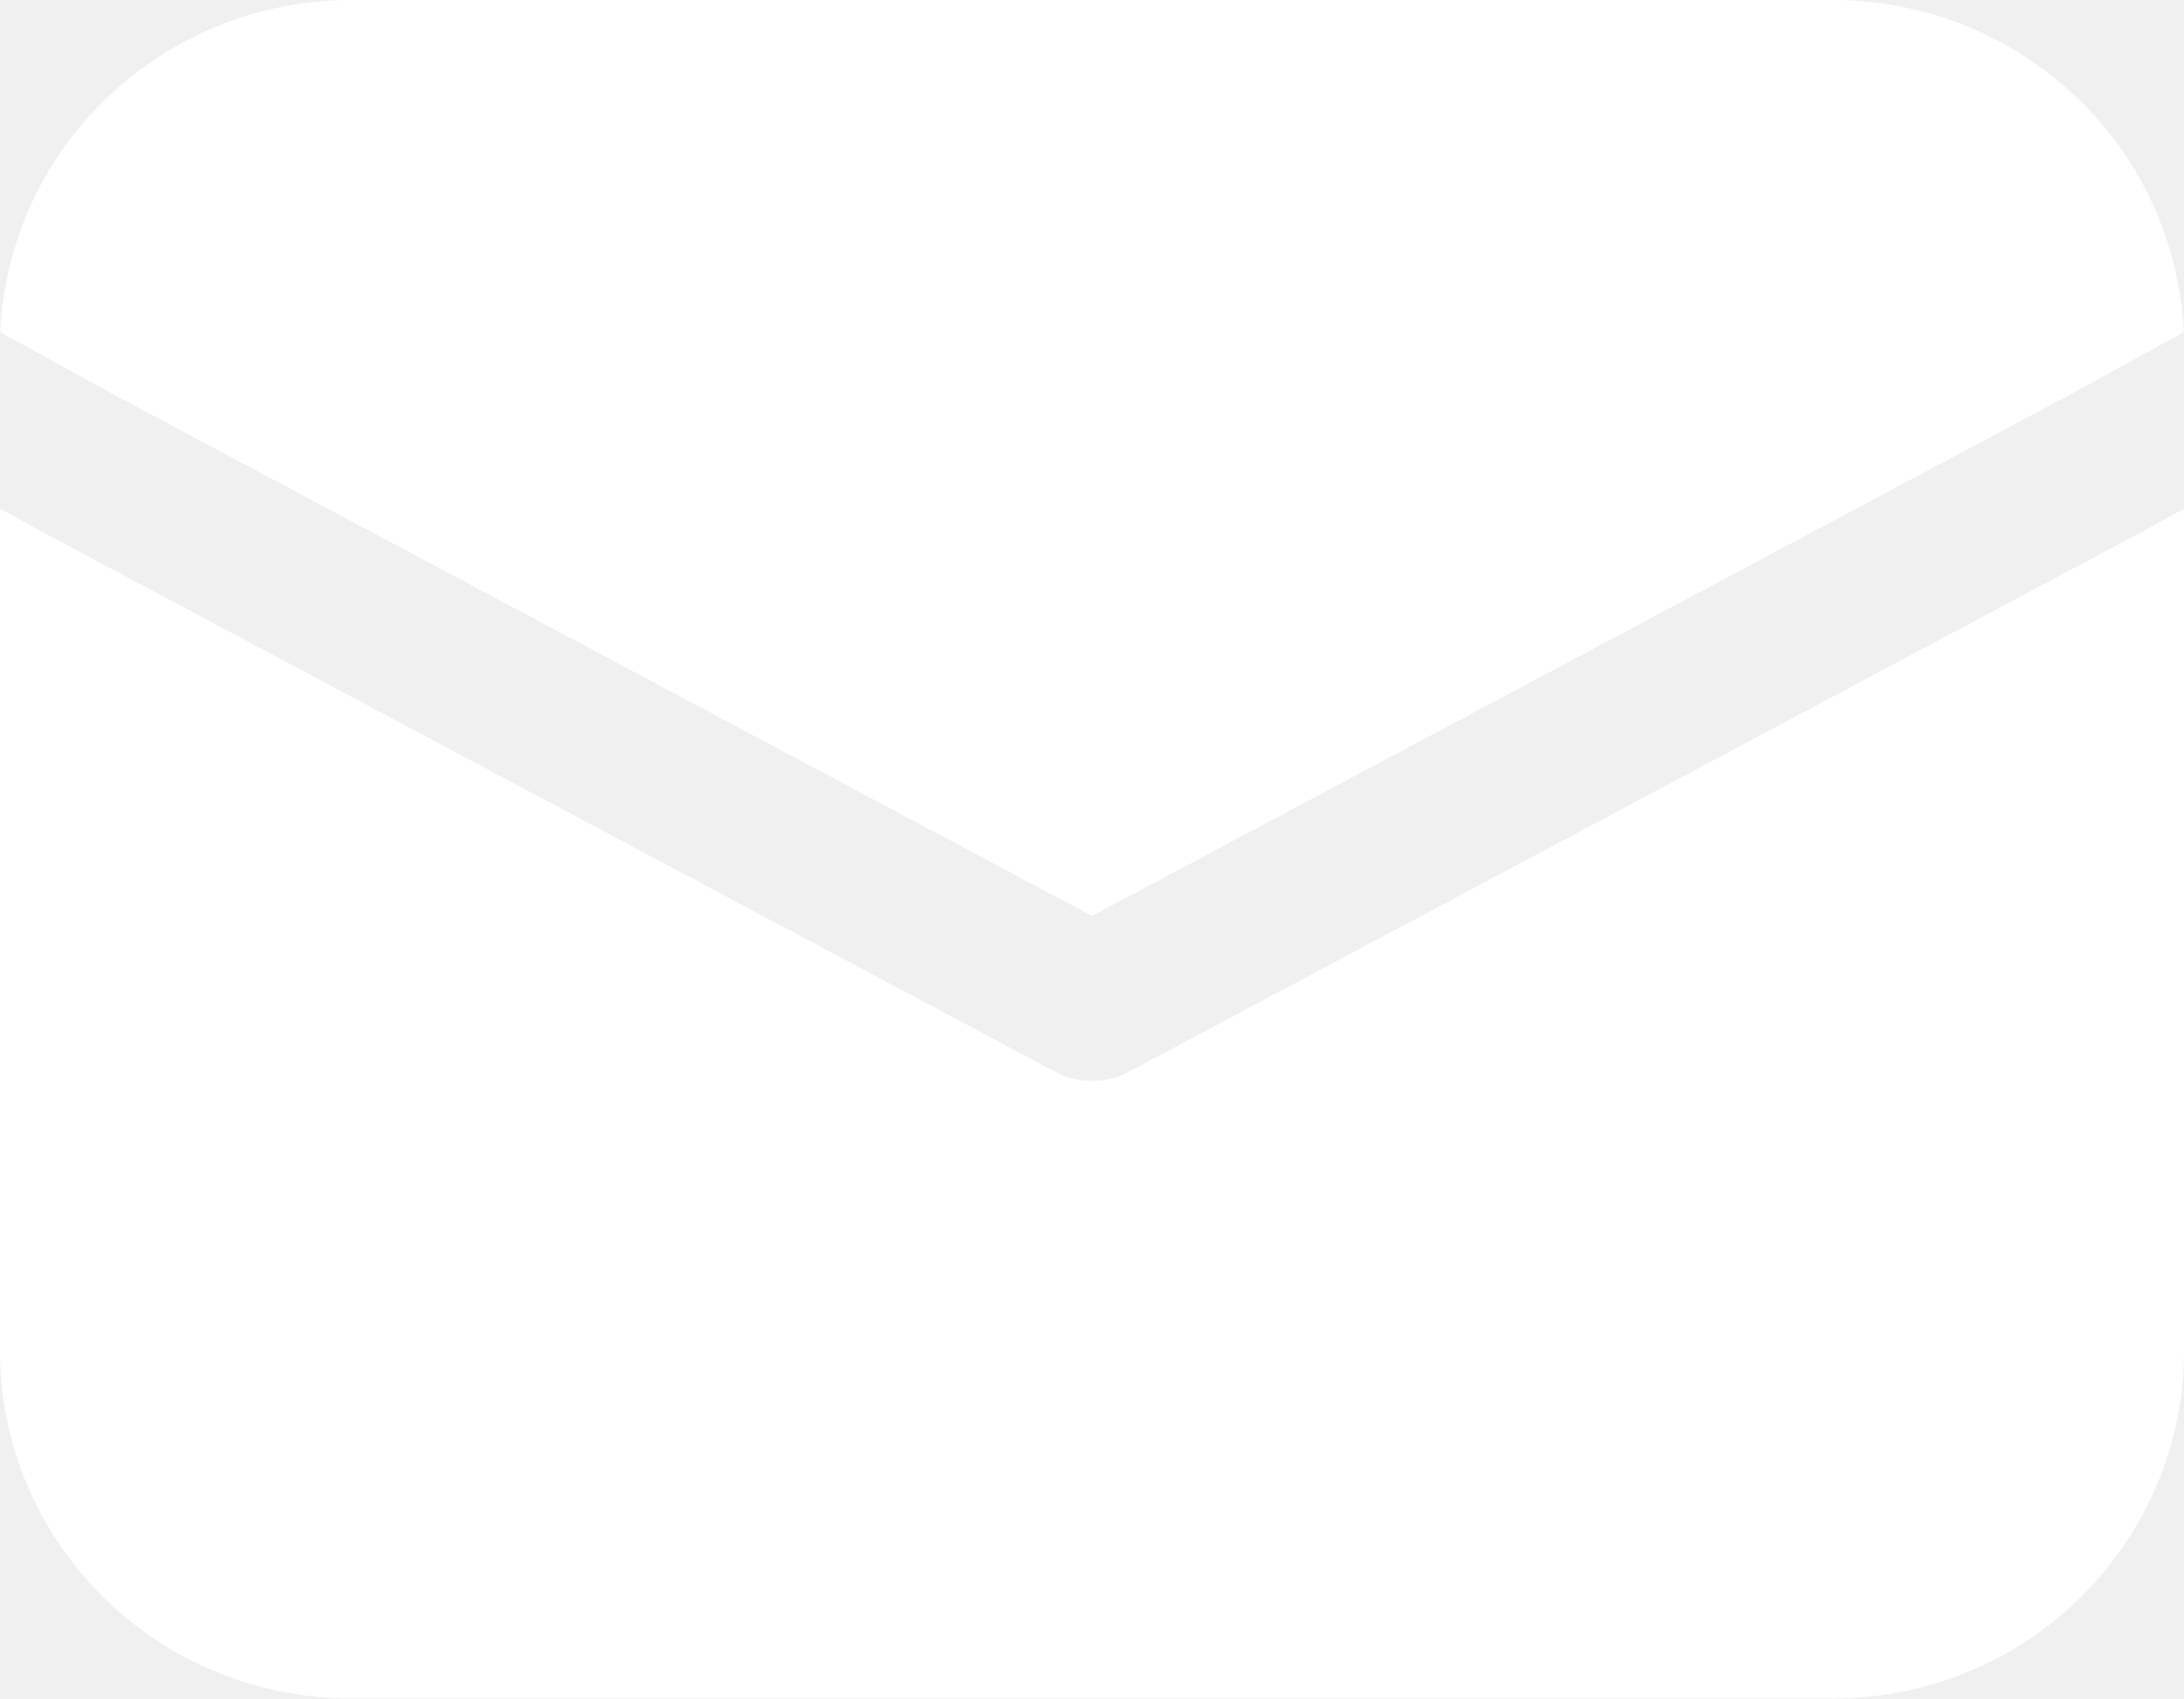
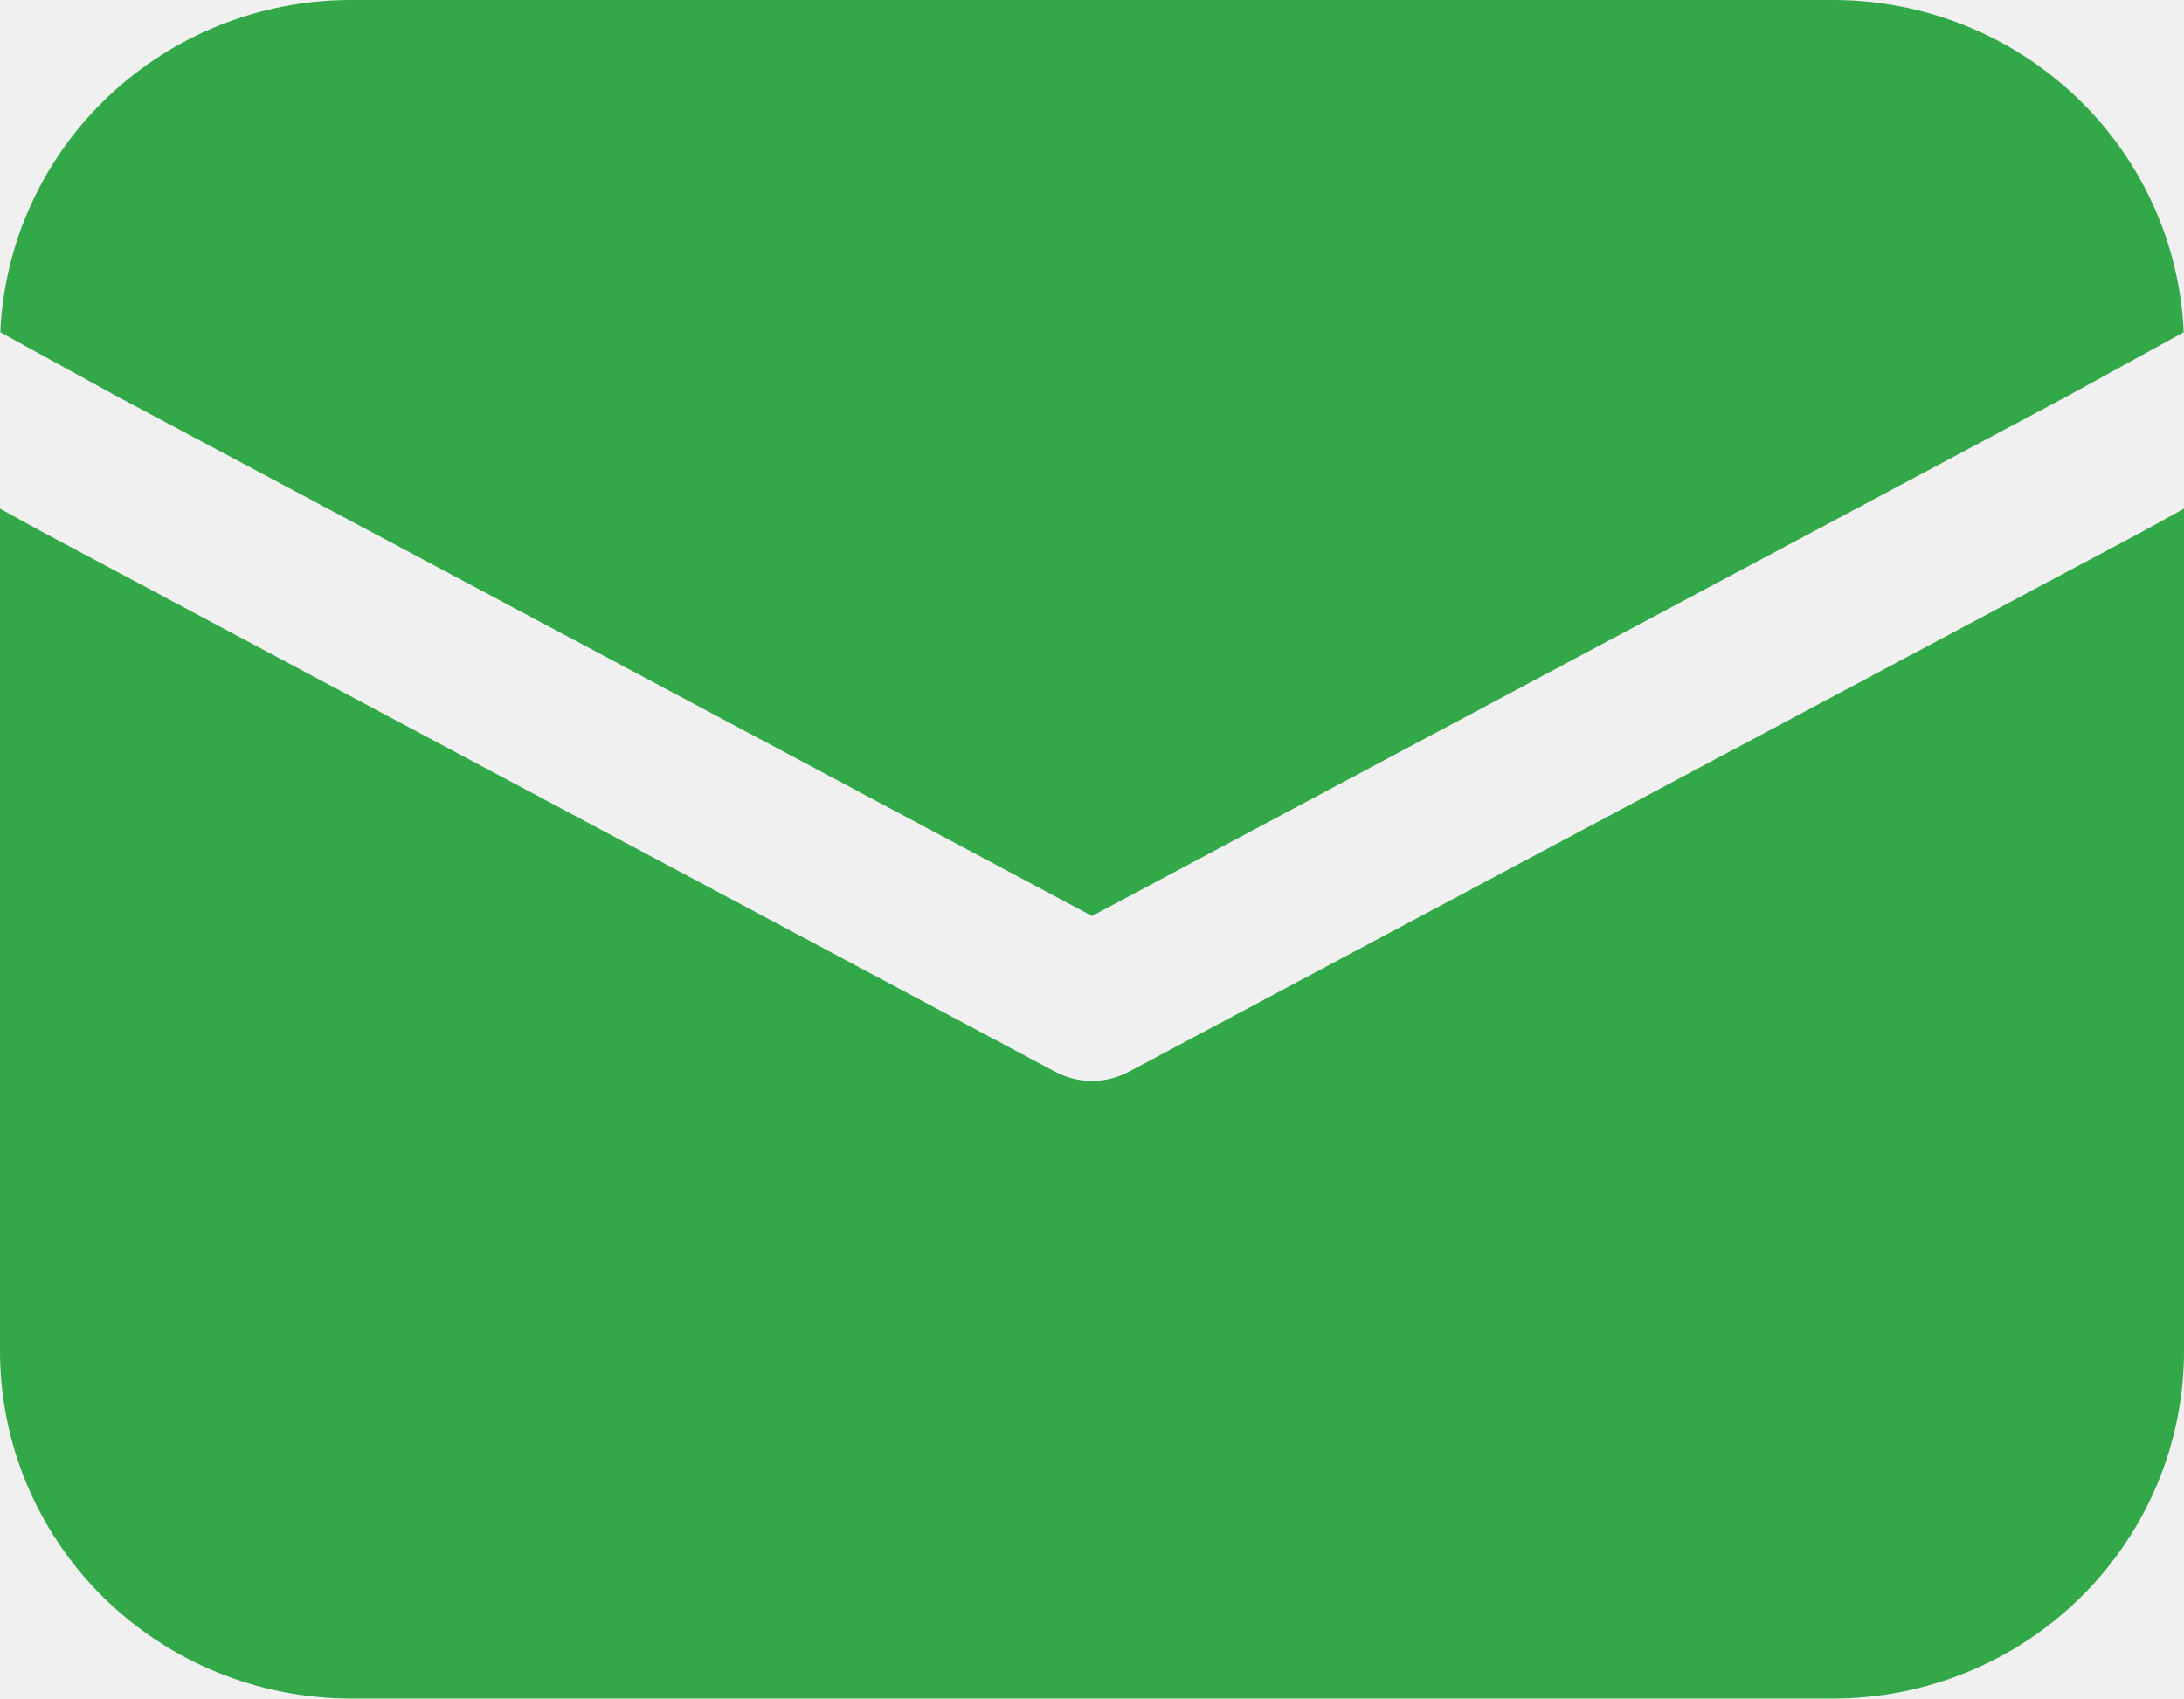
<svg xmlns="http://www.w3.org/2000/svg" width="36" height="28" viewBox="0 0 36 28" fill="none">
-   <path d="M0.005 5.477C0.07 4.002 0.708 2.61 1.785 1.59C2.862 0.569 4.295 -0 5.786 1.39768e-08H30.214C31.705 -0 33.138 0.569 34.215 1.59C35.292 2.61 35.93 4.002 35.995 5.477L34.097 6.52L18 15.1L1.903 6.52L0.005 5.477ZM0 8.385V22.273C0 23.792 0.61 25.248 1.695 26.323C2.78 27.397 4.251 28 5.786 28H30.214C31.749 28 33.22 27.397 34.305 26.323C35.39 25.248 36 23.792 36 22.273V8.385L35.324 8.758L18.609 17.667C18.422 17.767 18.213 17.819 18 17.819C17.787 17.819 17.578 17.767 17.391 17.667L0.661 8.749L0 8.385Z" fill="white" />
+   <path d="M0.005 5.477C0.07 4.002 0.708 2.61 1.785 1.59C2.862 0.569 4.295 -0 5.786 1.39768e-08H30.214C31.705 -0 33.138 0.569 34.215 1.59C35.292 2.61 35.93 4.002 35.995 5.477L34.097 6.52L18 15.1L1.903 6.52L0.005 5.477ZM0 8.385V22.273C0 23.792 0.61 25.248 1.695 26.323C2.78 27.397 4.251 28 5.786 28H30.214C31.749 28 33.22 27.397 34.305 26.323C35.39 25.248 36 23.792 36 22.273V8.385L35.324 8.758L18.609 17.667C18.422 17.767 18.213 17.819 18 17.819C17.787 17.819 17.578 17.767 17.391 17.667L0.661 8.749L0 8.385Z" fill="#32a849" />
</svg>
